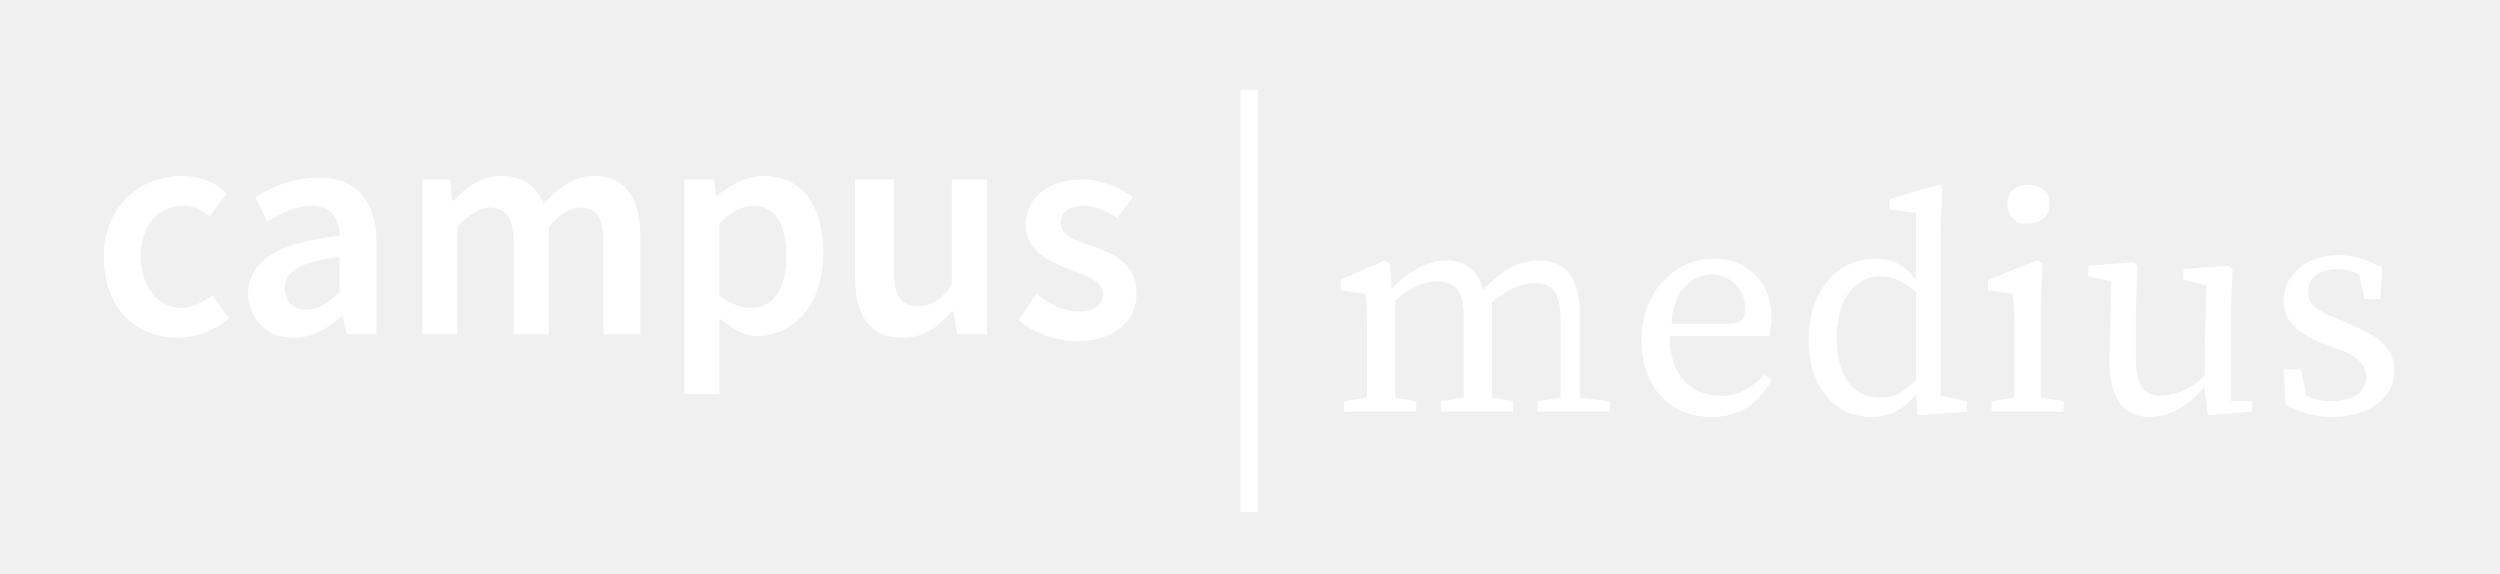
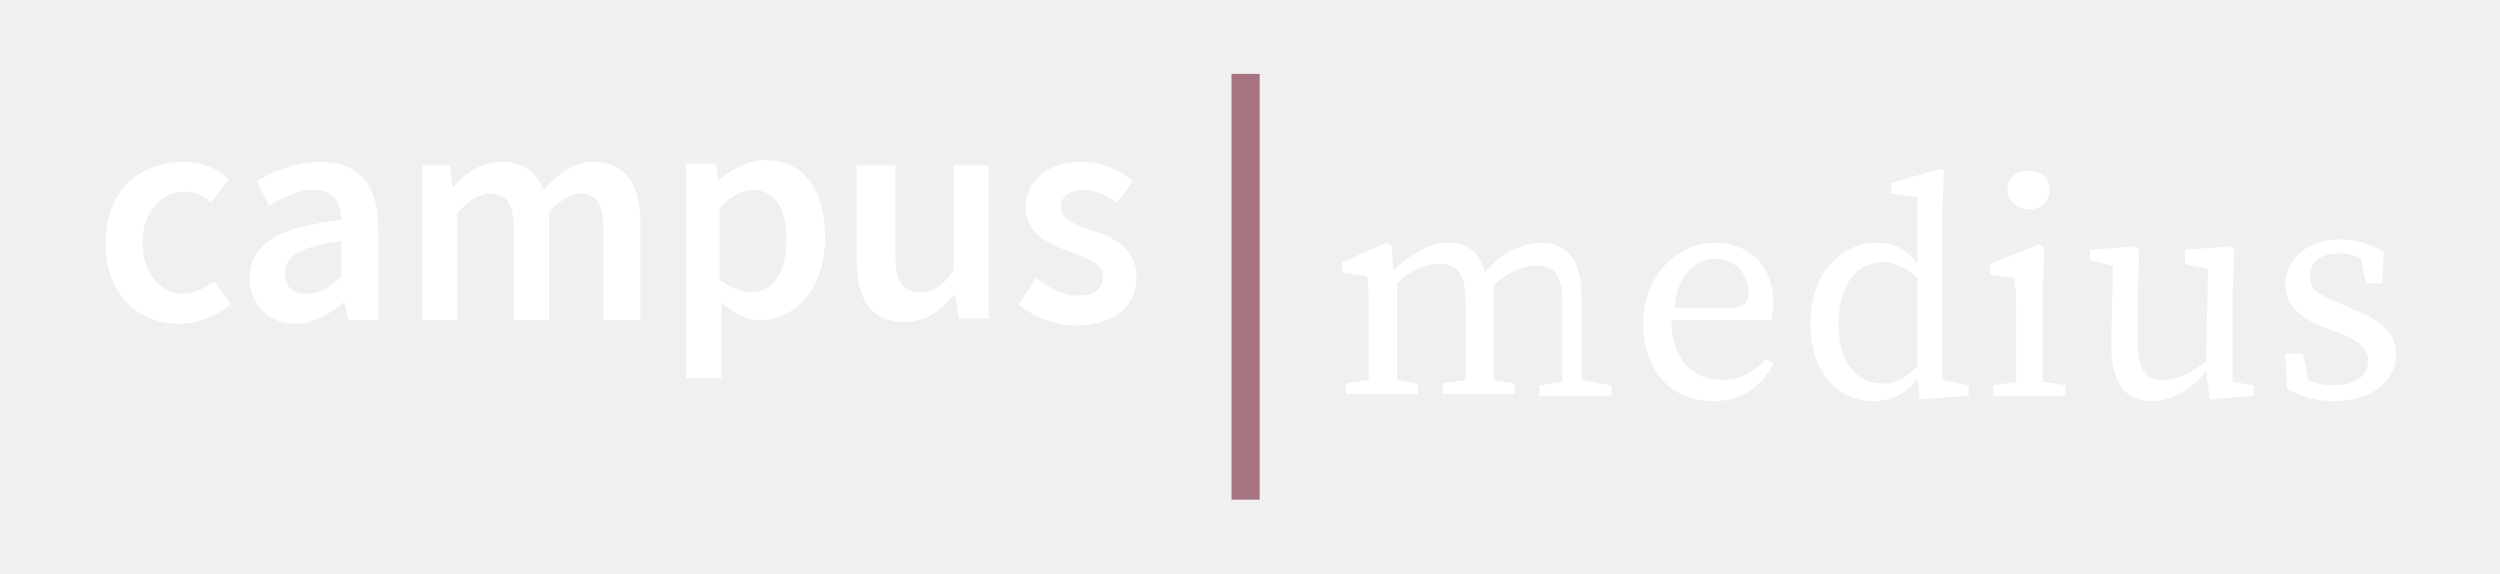
- <svg xmlns="http://www.w3.org/2000/svg" version="1.1" id="Layer_1" x="0px" y="0px" viewBox="0 0 142.1 32.6" style="enable-background:new 0 0 142.1 32.6;" xml:space="preserve">
+ <svg xmlns="http://www.w3.org/2000/svg" version="1.1" id="Layer_1" x="0px" y="0px" width="142.1px" height="32.6px" viewBox="-349 580 142.1 32.6" style="enable-background:new -349 580 142.1 32.6;" xml:space="preserve">
  <style type="text/css">
	.st0{fill:#FFFFFF;}
+ 	.st1{fill:#A67481;}
</style>
-   <g id="XMLID_340_">
-     <g id="XMLID_1_">
-       <g id="XMLID_345_">
-         <path id="XMLID_17_" class="st0" d="M10.3,10c1.1,0,2,0.4,2.6,1l-1,1.3c-0.5-0.4-0.9-0.6-1.5-0.6C9,11.7,8,12.8,8,14.6     c0,1.7,1,2.9,2.3,2.9c0.7,0,1.3-0.4,1.8-0.7l0.9,1.3c-0.8,0.7-1.9,1.1-2.9,1.1c-2.4,0-4.2-1.7-4.2-4.6C5.9,11.7,8,10,10.3,10z" />
-         <path id="XMLID_304_" class="st0" d="M19.3,13.4c0-0.9-0.4-1.7-1.6-1.7c-0.9,0-1.7,0.4-2.5,0.9l-0.7-1.4c1-0.6,2.2-1.1,3.6-1.1     c2.2,0,3.3,1.3,3.3,3.8V19h-1.7l-0.2-1h-0.1c-0.8,0.7-1.7,1.2-2.7,1.2c-1.5,0-2.6-1-2.6-2.6C14.2,14.8,15.8,13.8,19.3,13.4z      M17.4,17.6c0.7,0,1.3-0.4,1.9-1v-2c-2.4,0.3-3.1,0.9-3.1,1.8C16.2,17.2,16.7,17.6,17.4,17.6z" />
-         <path id="XMLID_307_" class="st0" d="M23.9,10.2h1.7l0.1,1.2h0.1c0.7-0.8,1.6-1.4,2.7-1.4c1.3,0,2,0.6,2.4,1.6     c0.8-0.9,1.7-1.6,2.8-1.6c1.9,0,2.7,1.3,2.7,3.5V19h-2.1v-5.2c0-1.4-0.4-2-1.3-2c-0.6,0-1.2,0.4-1.8,1.1V19h-2v-5.2     c0-1.4-0.4-2-1.4-2c-0.5,0-1.2,0.4-1.8,1.1V19h-2V10.2z" />
-         <path id="XMLID_309_" class="st0" d="M40.9,19.7v2.7h-2V10.2h1.7l0.1,0.9h0.1c0.7-0.6,1.7-1.1,2.6-1.1c2.2,0,3.4,1.7,3.4,4.4     c0,3-1.8,4.7-3.7,4.7c-0.8,0-1.5-0.4-2.2-1L40.9,19.7z M42.7,17.5c1.2,0,2-1,2-3c0-1.7-0.6-2.8-1.9-2.8c-0.6,0-1.2,0.3-1.9,1v4.1     C41.5,17.3,42.2,17.5,42.7,17.5z" />
-         <path id="XMLID_312_" class="st0" d="M48.8,10.2h2v5.2c0,1.4,0.4,2,1.4,2c0.8,0,1.3-0.4,1.9-1.2v-6h2V19h-1.7l-0.2-1.3h-0.1     c-0.8,0.9-1.6,1.5-2.8,1.5c-1.9,0-2.7-1.3-2.7-3.5V10.2z" />
-         <path id="XMLID_314_" class="st0" d="M58.9,16.7c0.8,0.6,1.5,1,2.4,1c0.9,0,1.4-0.4,1.4-1c0-0.7-0.9-1-1.9-1.4     c-1.2-0.4-2.5-1.1-2.5-2.5c0-1.5,1.2-2.6,3.2-2.6c1.2,0,2.2,0.5,2.9,1l-0.9,1.2c-0.6-0.4-1.2-0.7-1.9-0.7c-0.9,0-1.3,0.4-1.3,1     c0,0.7,0.9,1,1.8,1.3c1.2,0.4,2.5,1,2.5,2.7c0,1.5-1.2,2.7-3.4,2.7c-1.2,0-2.5-0.5-3.3-1.2L58.9,16.7z" />
+   <g id="XMLID_2_">
+     <g id="XMLID_8_">
+       <g id="XMLID_58_">
+         <path id="XMLID_85_" class="st0" d="M-338.6,589.2c1.1,0,2,0.4,2.6,1l-1,1.3c-0.5-0.4-0.9-0.6-1.5-0.6c-1.4,0-2.4,1.2-2.4,2.9     s1,2.9,2.3,2.9c0.7,0,1.3-0.4,1.8-0.7l0.9,1.3c-0.8,0.7-1.9,1.1-2.9,1.1c-2.4,0-4.2-1.7-4.2-4.6     C-343,590.8-341,589.2-338.6,589.2z" />
+         <path id="XMLID_71_" class="st0" d="M-329.6,592.5c0-0.9-0.4-1.7-1.6-1.7c-0.9,0-1.7,0.4-2.5,0.9l-0.7-1.4c1-0.6,2.2-1.1,3.6-1.1     c2.2,0,3.3,1.3,3.3,3.8v5.2h-1.7l-0.2-1h-0.1c-0.8,0.7-1.7,1.2-2.7,1.2c-1.5,0-2.6-1-2.6-2.6     C-334.8,593.9-333.2,592.9-329.6,592.5z M-331.5,596.7c0.7,0,1.3-0.4,1.9-1v-2c-2.4,0.3-3.2,0.9-3.2,1.8     C-332.8,596.4-332.3,596.7-331.5,596.7z" />
+         <path id="XMLID_69_" class="st0" d="M-325.1,589.4h1.7l0.1,1.2h0.1c0.7-0.8,1.6-1.4,2.7-1.4c1.3,0,2,0.6,2.4,1.6     c0.8-0.9,1.7-1.6,2.8-1.6c1.9,0,2.7,1.3,2.7,3.5v5.5h-2.1V593c0-1.4-0.4-2-1.3-2c-0.6,0-1.2,0.4-1.8,1.1v6.1h-2v-5.2     c0-1.4-0.4-2-1.4-2c-0.5,0-1.2,0.4-1.8,1.1v6.1h-2v-8.8H-325.1z" />
+         <path id="XMLID_66_" class="st0" d="M-308,598.8v2.7h-2v-12.2h1.7l0.1,0.9h0.1c0.7-0.6,1.7-1.1,2.6-1.1c2.2,0,3.4,1.7,3.4,4.4     c0,3-1.8,4.7-3.7,4.7c-0.8,0-1.5-0.4-2.2-1V598.8z M-306.3,596.6c1.2,0,2-1,2-3c0-1.7-0.6-2.8-1.9-2.8c-0.6,0-1.2,0.3-1.9,1v4.1     C-307.4,596.4-306.8,596.6-306.3,596.6z" />
+         <path id="XMLID_62_" class="st0" d="M-300.1,589.4h2v5.2c0,1.4,0.4,2,1.4,2c0.8,0,1.3-0.4,1.9-1.2v-6h2v8.7h-1.7l-0.2-1.3h-0.1     c-0.8,0.9-1.6,1.5-2.8,1.5c-1.9,0-2.7-1.3-2.7-3.5v-5.4H-300.1z" />
+         <path id="XMLID_59_" class="st0" d="M-290.1,595.8c0.8,0.6,1.5,1,2.4,1s1.4-0.4,1.4-1.1c0-0.7-0.9-1-1.9-1.4     c-1.2-0.4-2.5-1.1-2.5-2.5c0-1.5,1.2-2.6,3.2-2.6c1.2,0,2.2,0.5,2.9,1.1l-0.9,1.2c-0.6-0.4-1.2-0.7-1.9-0.7c-0.9,0-1.3,0.4-1.3,1     c0,0.7,0.9,1,1.8,1.3c1.2,0.4,2.5,1,2.5,2.7c0,1.5-1.2,2.7-3.4,2.7c-1.2,0-2.5-0.5-3.3-1.2L-290.1,595.8z" />
      </g>
-       <g id="XMLID_342_">
-         <path id="XMLID_4_" class="st0" d="M91.5,22.8v0.6h-4.1v-0.6l1.3-0.2c0-0.9,0-2,0-2.8v-1.6c0-1.7-0.5-2.1-1.5-2.1     c-0.7,0-1.5,0.3-2.4,1.1c0,0.3,0,0.6,0,0.9v1.7c0,0.8,0,2,0,2.8l1.2,0.2v0.6h-4.1v-0.6l1.3-0.2c0-0.9,0-2,0-2.8v-1.6     c0-1.6-0.4-2.2-1.5-2.2c-0.8,0-1.5,0.3-2.4,1.1v2.7c0,0.8,0,2,0,2.8l1.2,0.2v0.6h-4.1v-0.6l1.3-0.2c0-0.9,0-2,0-2.8v-0.9     c0-1,0-1.5-0.1-2.2l-1.4-0.2v-0.6l2.5-1.1l0.3,0.2l0.1,1.4c0.9-0.9,2-1.6,3.1-1.6c1.1,0,1.8,0.5,2.1,1.7c0.9-1.1,2.1-1.7,3.2-1.7     c1.4,0,2.3,0.9,2.3,3.1v1.9c0,0.8,0,2,0,2.8L91.5,22.8z" />
-         <path id="XMLID_6_" class="st0" d="M94.9,19.1c0,2.2,1.2,3.4,2.9,3.4c1.1,0,1.8-0.5,2.5-1.2l0.4,0.3c-0.7,1.3-1.8,2.1-3.4,2.1     c-2.4,0-4-1.7-4-4.4c0-2.7,1.9-4.6,4.1-4.6c1.9,0,3.3,1.3,3.3,3.4c0,0.4-0.1,0.7-0.1,1H94.9z M98.2,18.4c0.9,0,1-0.4,1-0.9     c0-1-0.8-1.9-1.9-1.9c-1,0-2.2,0.8-2.3,2.8H98.2z" />
-         <path id="XMLID_9_" class="st0" d="M111.8,22.8v0.6l-2.8,0.2l-0.1-1.2c-0.6,0.8-1.4,1.3-2.5,1.3c-2.2,0-3.6-1.8-3.6-4.4     c0-2.7,1.6-4.6,3.8-4.6c0.9,0,1.6,0.3,2.3,1.2v-3.8l-1.5-0.2v-0.6l2.8-0.8l0.2,0.1l-0.1,2.5v9.4L111.8,22.8z M108.9,16.6     c-0.8-0.7-1.4-0.9-2-0.9c-1.3,0-2.5,1.1-2.5,3.5c0,2.3,1,3.4,2.5,3.4c0.8,0,1.3-0.3,2-1V16.6z" />
-         <path id="XMLID_296_" class="st0" d="M117.3,22.8v0.6h-4.1v-0.6l1.3-0.2c0-0.9,0-2,0-2.8v-0.9c0-1,0-1.5-0.1-2.2l-1.4-0.2v-0.6     l2.8-1.1l0.3,0.2l-0.1,2.4v2.4c0,0.8,0,2,0,2.8L117.3,22.8z M114.1,11.6c0-0.7,0.5-1.1,1.2-1.1c0.7,0,1.2,0.4,1.2,1.1     c0,0.7-0.5,1.1-1.2,1.1C114.6,12.8,114.1,12.3,114.1,11.6z" />
-         <path id="XMLID_299_" class="st0" d="M128,22.8v0.6l-2.5,0.2l-0.2-1.6c-1,1.2-2.1,1.7-3.1,1.7c-1.4,0-2.3-0.9-2.3-3.2L120,16     l-1.3-0.3v-0.6l2.6-0.2l0.2,0.2l-0.1,2.5v2.8c0,1.5,0.5,2.1,1.4,2.1c0.8,0,1.7-0.4,2.5-1.1l0.1-5.2l-1.3-0.3v-0.6l2.6-0.2     l0.2,0.2l-0.1,2.5v5L128,22.8z" />
-         <path id="XMLID_301_" class="st0" d="M133.7,18.5c1.8,0.7,2.4,1.5,2.4,2.6c0,1.3-1.2,2.6-3.5,2.6c-1,0-1.8-0.2-2.7-0.7l-0.1-2h1     l0.3,1.5c0.4,0.2,0.9,0.3,1.4,0.3c1.4,0,2-0.6,2-1.4c0-0.7-0.6-1.2-1.7-1.6l-0.8-0.3c-1.3-0.5-2.2-1.2-2.2-2.4     c0-1.4,1.2-2.6,3.1-2.6c1,0,1.7,0.3,2.5,0.7l-0.1,1.8h-0.9l-0.3-1.4c-0.4-0.2-0.8-0.3-1.2-0.3c-1.1,0-1.7,0.5-1.7,1.3     c0,0.7,0.4,1,1.6,1.5L133.7,18.5z" />
+       <g id="XMLID_10_">
+         <path id="XMLID_56_" class="st0" d="M-257.4,601.9v0.6h-4.1v-0.6l1.3-0.2c0-0.9,0-2,0-2.8v-1.7c0-1.7-0.5-2.1-1.5-2.1     c-0.7,0-1.5,0.3-2.4,1.1c0,0.3,0,0.6,0,0.9v1.7c0,0.8,0,2,0,2.8l1.2,0.2v0.6h-4.1v-0.6l1.3-0.2c0-0.9,0-2,0-2.8v-1.6     c0-1.6-0.4-2.2-1.5-2.2c-0.8,0-1.5,0.3-2.4,1.1v2.7c0,0.8,0,2,0,2.8l1.2,0.2v0.6h-4.1v-0.6l1.3-0.2c0-0.9,0-2,0-2.8v-0.9     c0-1,0-1.5-0.1-2.2l-1.4-0.2v-0.6l2.5-1.1l0.3,0.2l0.1,1.4c0.9-0.9,2-1.6,3.1-1.6s1.8,0.5,2.1,1.7c0.9-1.1,2.1-1.7,3.2-1.7     c1.4,0,2.3,0.9,2.3,3.1v1.9c0,0.8,0,2,0,2.8L-257.4,601.9z" />
+         <path id="XMLID_53_" class="st0" d="M-254,598.2c0,2.2,1.2,3.4,2.9,3.4c1.1,0,1.8-0.5,2.5-1.2l0.4,0.3c-0.7,1.3-1.8,2.1-3.4,2.1     c-2.4,0-4-1.7-4-4.4s1.9-4.6,4.1-4.6c1.9,0,3.3,1.3,3.3,3.4c0,0.4-0.1,0.7-0.1,1H-254z M-250.7,597.5c0.9,0,1.1-0.4,1.1-0.9     c0-1-0.8-1.9-1.9-1.9c-1,0-2.2,0.8-2.3,2.8L-250.7,597.5L-250.7,597.5z" />
+         <path id="XMLID_50_" class="st0" d="M-237.1,601.9v0.6l-2.8,0.2l-0.1-1.2c-0.6,0.8-1.4,1.3-2.5,1.3c-2.2,0-3.6-1.8-3.6-4.4     c0-2.7,1.6-4.6,3.8-4.6c0.9,0,1.6,0.3,2.3,1.2v-3.8l-1.5-0.2v-0.6l2.8-0.8l0.2,0.1l-0.1,2.5v9.4L-237.1,601.9z M-240,595.8     c-0.8-0.7-1.4-0.9-2-0.9c-1.3,0-2.5,1.1-2.5,3.5c0,2.3,1.1,3.4,2.5,3.4c0.8,0,1.3-0.3,2-1V595.8z" />
+         <path id="XMLID_15_" class="st0" d="M-231.6,601.9v0.6h-4.1v-0.6l1.3-0.2c0-0.9,0-2,0-2.8V598c0-1,0-1.5-0.1-2.2l-1.4-0.2V595     l2.8-1.1l0.3,0.2l-0.1,2.4v2.4c0,0.8,0,2,0,2.8L-231.6,601.9z M-234.9,590.8c0-0.7,0.5-1.1,1.2-1.1c0.7,0,1.2,0.4,1.2,1.1     c0,0.7-0.5,1.1-1.2,1.1C-234.3,591.9-234.9,591.4-234.9,590.8z" />
+         <path id="XMLID_13_" class="st0" d="M-220.9,601.9v0.6l-2.5,0.2l-0.2-1.6c-1,1.2-2.1,1.7-3.1,1.7c-1.4,0-2.3-0.9-2.3-3.2l0.1-4.5     l-1.3-0.3v-0.6l2.6-0.2l0.2,0.2l-0.1,2.5v2.8c0,1.5,0.5,2.1,1.4,2.1c0.8,0,1.7-0.4,2.5-1.1l0.1-5.2l-1.3-0.3v-0.8l2.6-0.2     l0.2,0.2l-0.1,2.5v5L-220.9,601.9z" />
+         <path id="XMLID_11_" class="st0" d="M-215.2,597.6c1.8,0.7,2.4,1.5,2.4,2.6c0,1.3-1.2,2.6-3.5,2.6c-1,0-1.8-0.2-2.7-0.7l-0.1-2h1     l0.3,1.5c0.4,0.2,0.9,0.3,1.4,0.3c1.4,0,2-0.6,2-1.4c0-0.7-0.6-1.2-1.7-1.6l-0.8-0.3c-1.3-0.5-2.2-1.2-2.2-2.4     c0-1.4,1.2-2.6,3.1-2.6c1,0,1.7,0.3,2.5,0.7l-0.1,1.8h-0.9l-0.3-1.4c-0.4-0.2-0.8-0.3-1.2-0.3c-1.1,0-1.7,0.5-1.7,1.3     c0,0.7,0.4,1,1.6,1.5L-215.2,597.6z" />
      </g>
    </g>
-     <g id="XMLID_341_">
-       <rect id="XMLID_3_" x="70.5" y="5.1" class="st0" width="1" height="24" />
+     <g id="XMLID_5_">
+       <rect id="XMLID_7_" x="-279" y="584.2" class="st1" width="1.6" height="24.2" />
    </g>
  </g>
</svg>
